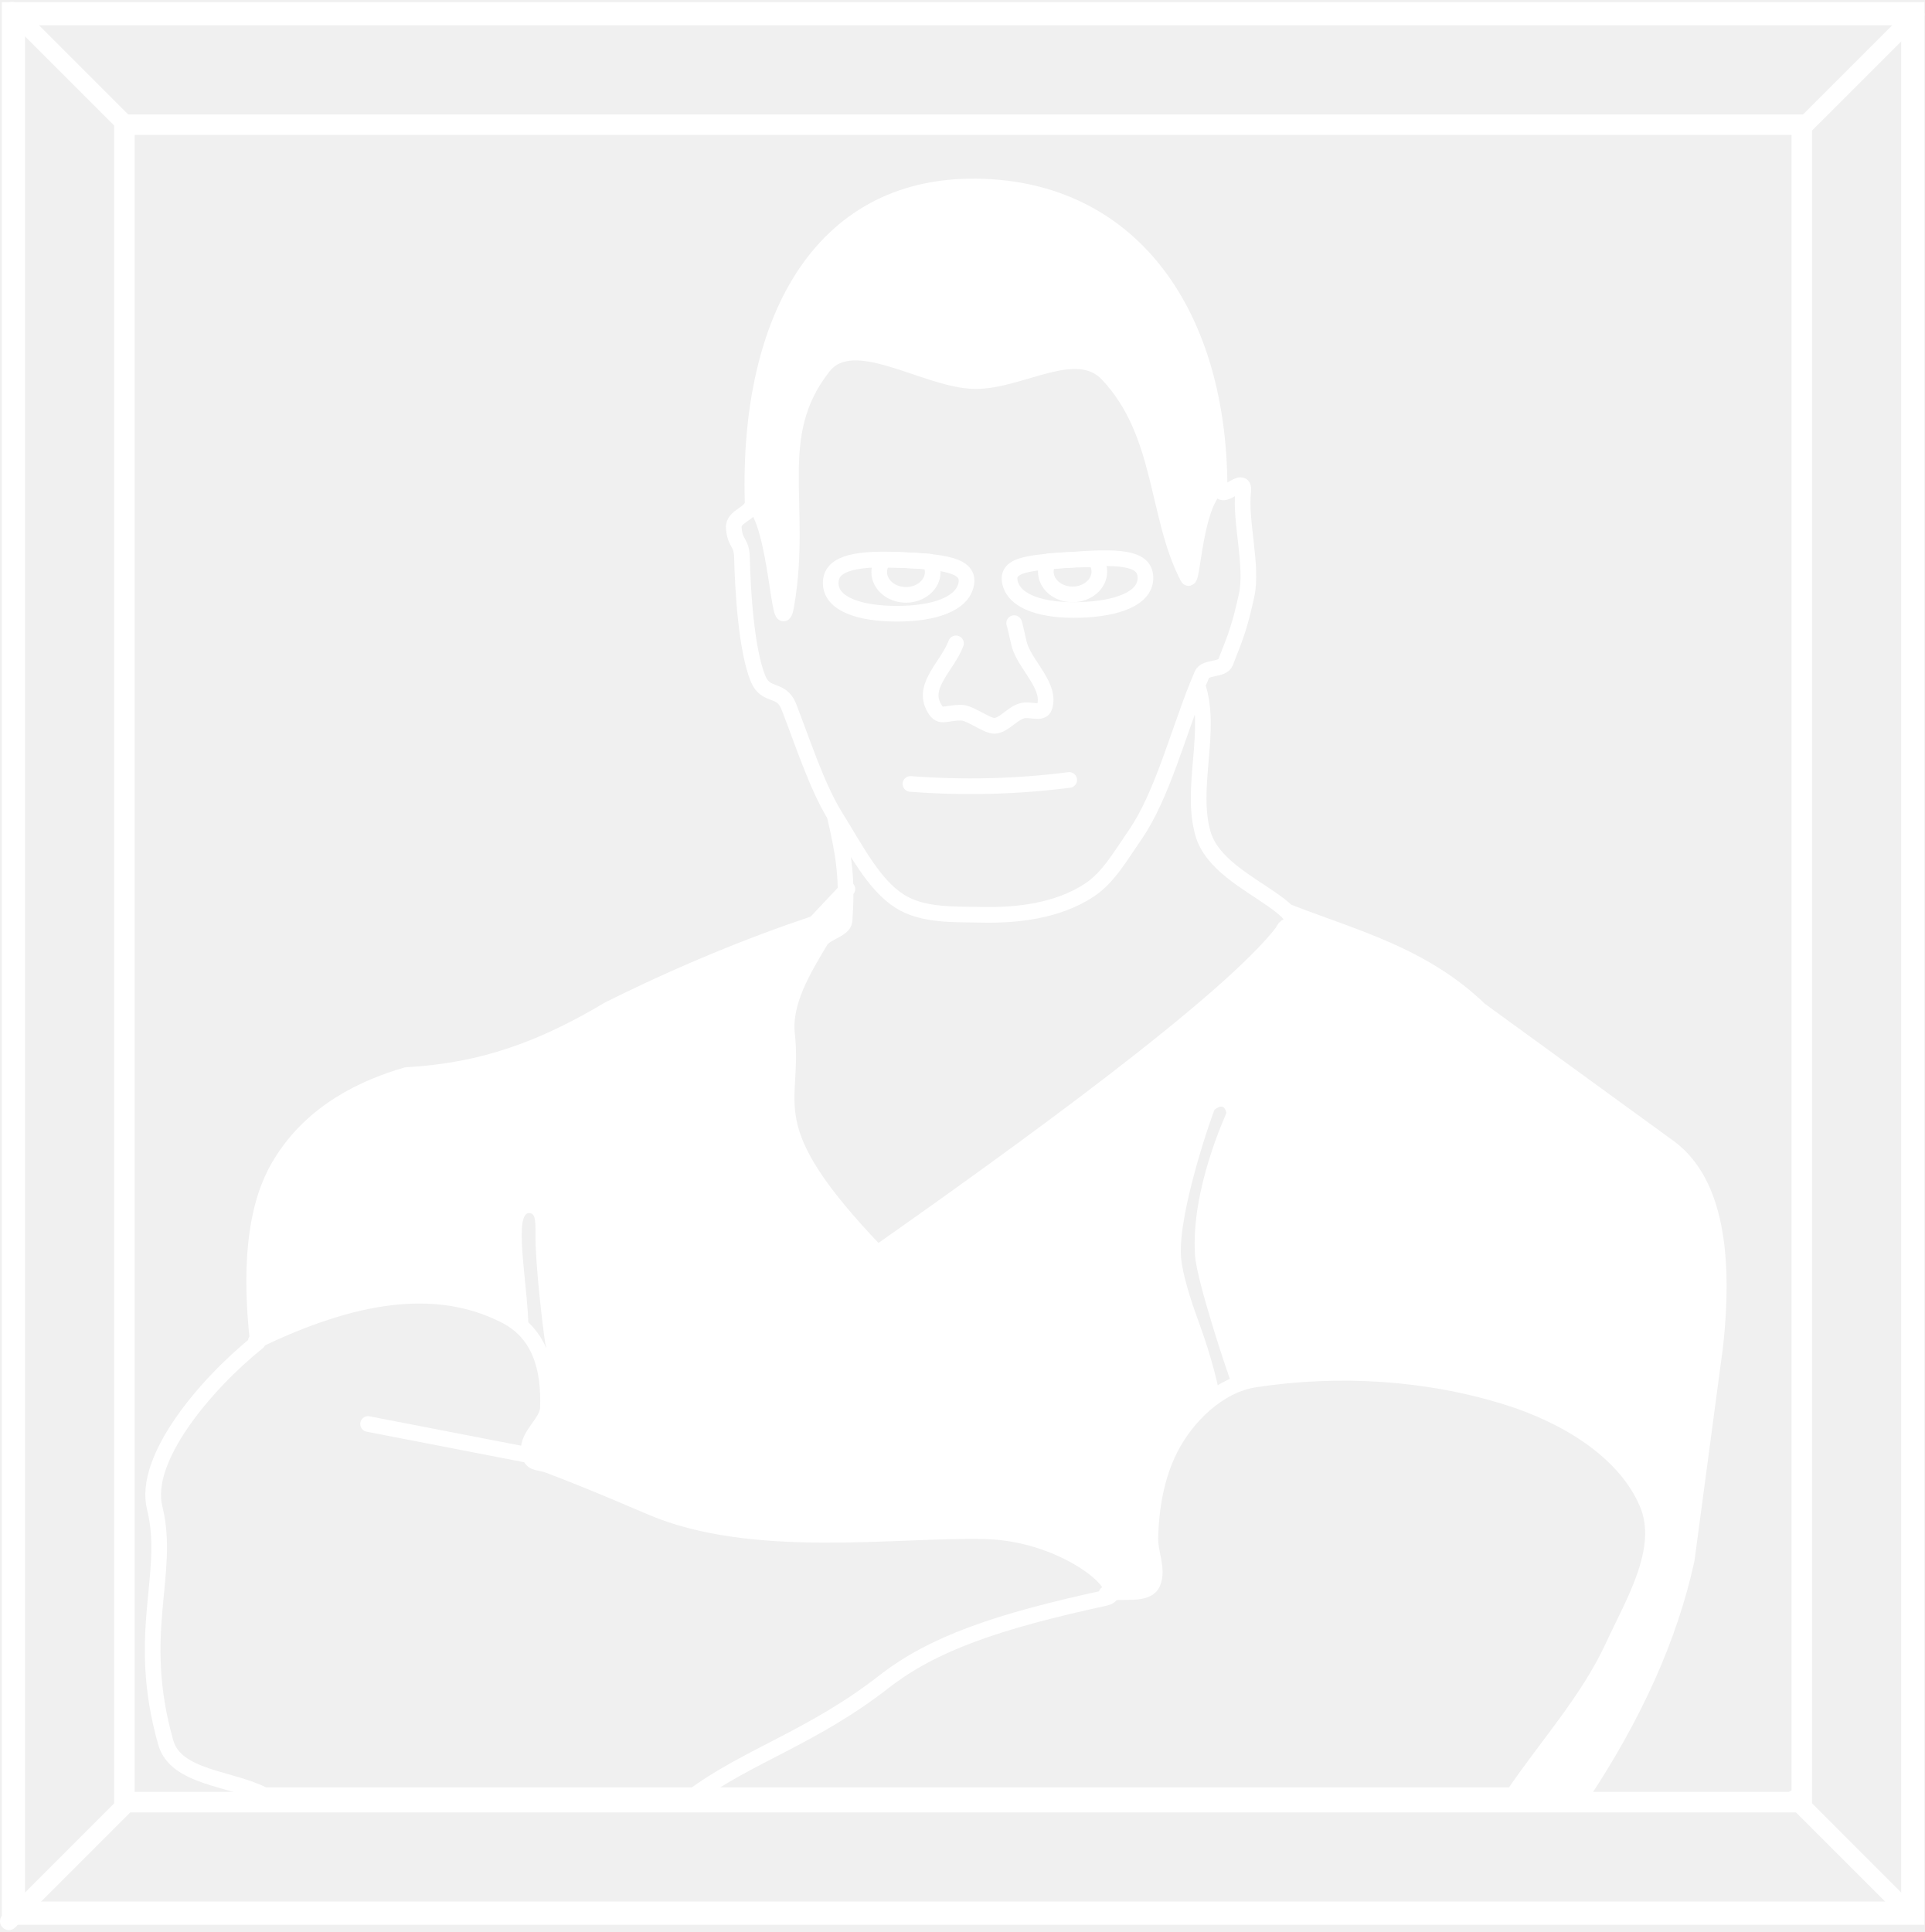
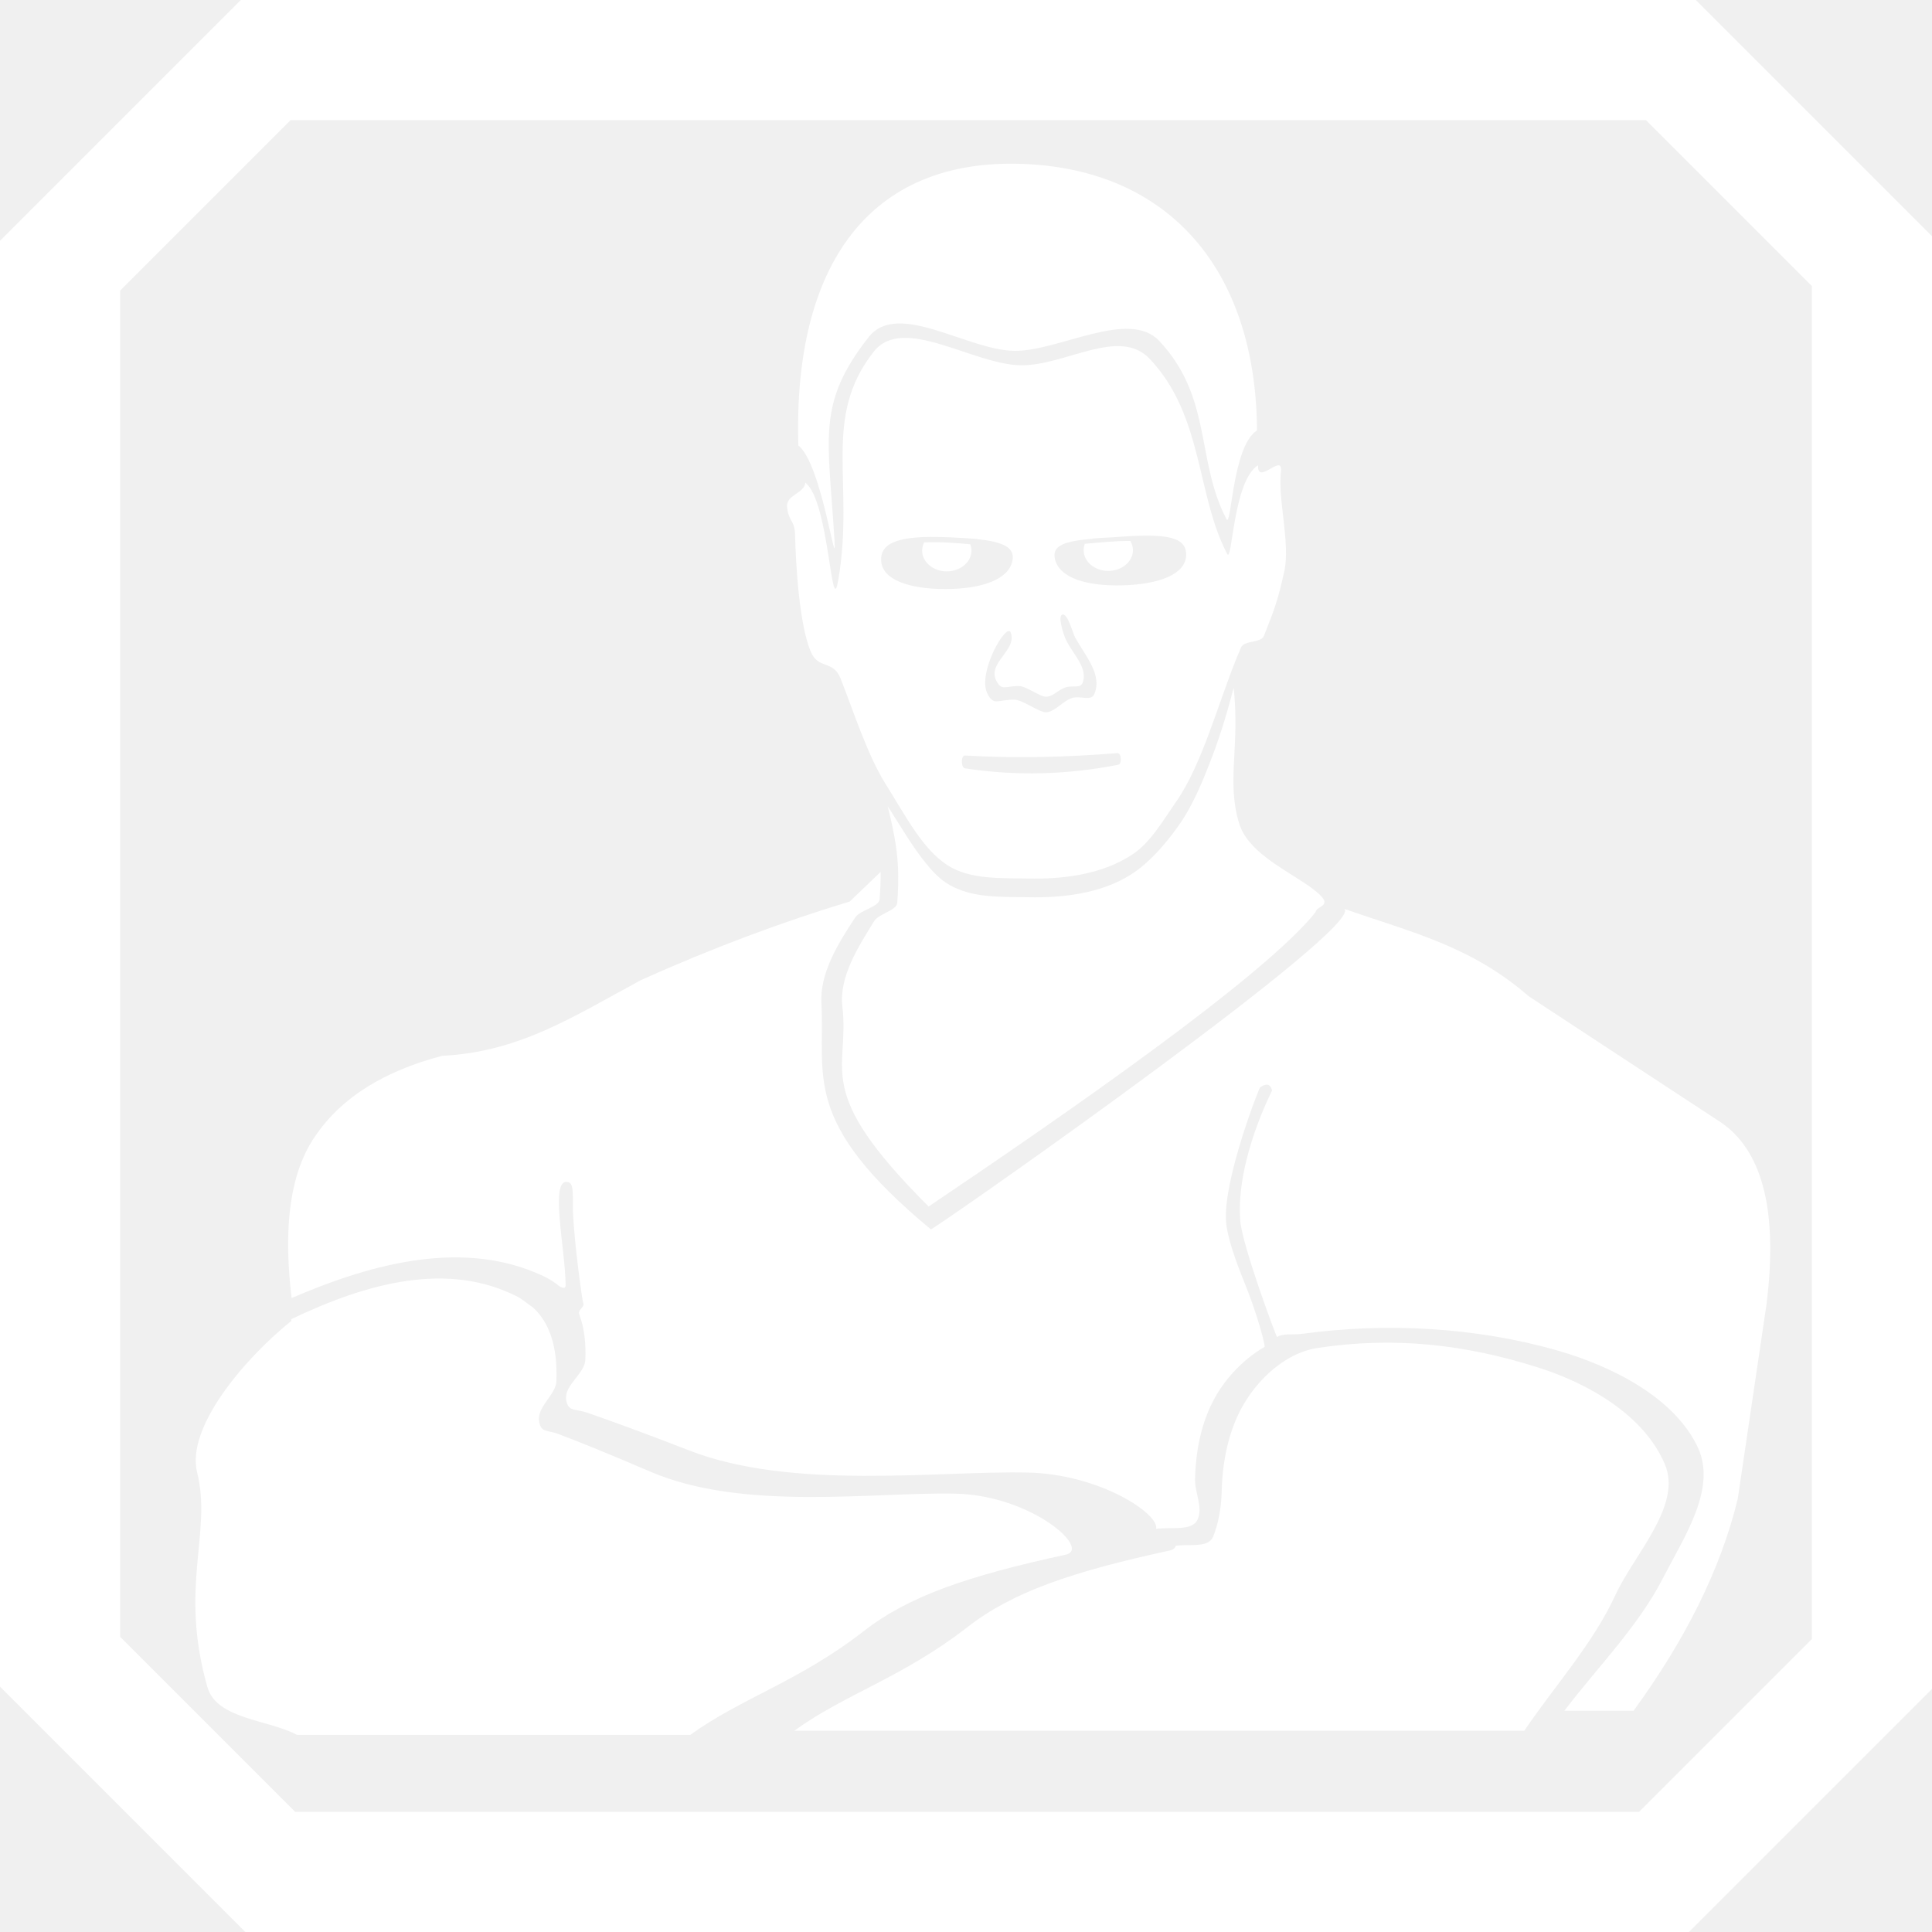
- <svg xmlns="http://www.w3.org/2000/svg" xml:space="preserve" width="256px" height="257px" version="1.1" style="shape-rendering:geometricPrecision; text-rendering:geometricPrecision; image-rendering:optimizeQuality; fill-rule:evenodd; clip-rule:evenodd" viewBox="0 0 255.76 256.25">
+ <svg xmlns="http://www.w3.org/2000/svg" xml:space="preserve" width="256px" height="256px" version="1.1" style="shape-rendering:geometricPrecision; text-rendering:geometricPrecision; image-rendering:optimizeQuality; fill-rule:evenodd; clip-rule:evenodd" viewBox="0 0 256 256">
  <defs>
    <style type="text/css">
   
-     .str1 {stroke:white;stroke-width:2.36;stroke-linecap:round;stroke-linejoin:round;stroke-miterlimit:22.926}
-     .str0 {stroke:white;stroke-width:2.08;stroke-linecap:round;stroke-linejoin:round;stroke-miterlimit:22.926}
-     .fil1 {fill:none}
    .fil0 {fill:white}
   
  </style>
  </defs>
  <g id="Layer_x0020_1">
-     <path class="fil0" d="M73.06 194.54c2.59,0.98 6.99,2.73 13.35,5.47 13.6,5.86 32.64,2.95 44.49,3.23 9.53,0.22 17.33,6.05 16.87,8.17 1.99,-0.26 4.74,0.37 5.44,-1.32 0.75,-1.81 -0.37,-3.91 -0.33,-5.91 0.09,-4.1 0.82,-8.25 2.61,-11.83 1.43,-2.84 3.75,-5.61 6.53,-7.39 0.12,-0.08 -0.87,-4.56 -2.76,-9.68 -0.98,-2.65 -2.14,-6.26 -2.3,-8.49 -0.44,-6.01 4.35,-19.51 4.46,-19.57 0.19,-0.11 1.24,-1.08 1.57,0.43 0.02,0.1 -4.77,10.11 -4.17,18.95 0.24,3.56 4.75,16.98 4.84,16.92 0.77,-0.56 2.19,-0.3 3.12,-0.44 11.15,-1.7 22.99,-0.99 33.74,2.42 7.37,2.33 15.43,6.98 18.41,14.11 2.51,5.99 -1.84,13.05 -4.57,18.95 -3.25,7.04 -8.57,12.92 -12.96,19.32l9.08 0c6.77,-10.29 11.46,-20.58 13.69,-30.88 1.26,-9.41 2.51,-18.81 3.77,-28.22 1.54,-13.75 -0.57,-22.55 -6.19,-26.61 -8.35,-6.07 -16.71,-12.14 -25.06,-18.21 -7.63,-7.37 -16.8,-9.62 -25.61,-13.06 1.79,1.77 -0.43,1.67 -0.53,2.56 -7.22,9.49 -35.19,29.66 -53.93,42.84 -16.4,-17.07 -10.95,-19.55 -12.02,-29.07 -0.48,-4.31 2.18,-8.64 4.45,-12.45 0.64,-1.09 3.11,-1.52 3.19,-2.65 0.11,-1.47 0.16,-2.76 0.14,-3.98 -1.35,1.44 -2.7,2.87 -4.06,4.31 -8.79,2.95 -17.91,6.69 -27.42,11.43 -8.77,5.22 -16.68,8.17 -26.88,8.73 -5.61,1.63 -12.35,4.78 -16.53,11.43 -2.59,3.98 -4.66,10.86 -3.25,23.81 10.99,-5.27 22.77,-8.49 32.95,-3.25 1.26,0.64 3.04,2.59 3.03,1.36 -0.04,-5.28 -2.2,-15.85 0.38,-14.96 0.75,0.26 0.51,2.02 0.59,4.24 0.19,5.14 1.25,13.13 1.32,13.25 0.36,0.61 -0.74,1.04 -0.51,1.72 0.69,2 0.89,4.26 0.82,6.62 -0.07,2 -2.81,3.7 -2.53,5.78 0.02,0.21 0.06,0.38 0.1,0.53 0.35,1.17 1.23,0.84 2.67,1.39z" />
-     <path class="fil1 str0" d="M110.92 108.09c1.35,5.73 1.7,8.74 1.32,14.04 -0.08,1.13 -2.55,1.56 -3.19,2.65 -2.27,3.81 -4.93,8.14 -4.45,12.45 1.07,9.52 -4.38,12 12.02,29.07 18.74,-13.18 46.71,-33.35 53.93,-42.84 0.12,-1.1 3.48,-0.69 -1.47,-4.15 -3.35,-2.35 -8.07,-4.79 -9.21,-8.8 -1.75,-6.14 1.3,-13.78 -0.73,-19.68m2.94 -26.62c-3.45,2.19 -3.53,13.59 -4.23,12.25 -4.26,-8.16 -3.25,-19.1 -10.62,-26.95 -4.19,-4.47 -11.54,0.95 -17.67,0.88 -6.55,-0.08 -16.13,-7.04 -20.16,-1.89 -7.21,9.21 -2.58,18.15 -4.88,31.6 -0.97,5.69 -1.21,-11 -4.51,-13.49m20.99 37.32c7.13,0.54 14.16,0.36 21.1,-0.53m-15.05 -18.15c-1.12,2.98 -4.42,5.48 -3.02,8.33 0.89,1.82 1.44,0.86 3.76,0.88 1.14,0.02 3.37,1.77 4.37,1.75 1.19,-0.03 2.34,-1.6 3.6,-1.98 1.15,-0.35 2.71,0.52 3.05,-0.51 0.88,-2.68 -2.25,-5.29 -3.22,-7.93 -0.23,-0.62 -0.59,-2.6 -0.81,-3.23m66.14 156.03c4.48,-6.68 10.07,-12.73 13.44,-20.03 2.73,-5.9 7.08,-12.96 4.57,-18.95 -2.98,-7.13 -11.04,-11.78 -18.41,-14.11 -10.75,-3.41 -22.59,-4.12 -33.74,-2.42 -4.81,0.73 -9.1,4.92 -11.29,9.27 -1.79,3.58 -2.52,7.73 -2.61,11.83 -0.04,2 1.08,4.1 0.33,5.91 -0.8,1.91 -4.21,0.85 -6.18,1.48m-76.61 -18.41l-21.5 -4.17m-14.92 -11.02c11.06,-5.34 22.93,-8.63 33.19,-3.36 4.63,2.38 5.8,7.08 5.63,12.23 -0.07,2 -2.81,3.7 -2.53,5.78 0.23,1.8 1.14,1.3 2.77,1.92 2.59,0.98 6.99,2.73 13.35,5.47 13.6,5.86 32.64,2.95 44.49,3.23 11.04,0.26 19.77,8.05 15.99,8.87 -14.34,3.12 -22.86,6.03 -29.43,11.15 -9.48,7.39 -18.12,9.82 -25.54,15.33m79.17 -117.7c8.8,3.45 17.97,5.7 25.6,13.07 8.35,6.07 16.71,12.14 25.06,18.21 5.62,4.06 7.73,12.86 6.19,26.61 -1.26,9.41 -2.51,18.81 -3.77,28.22 -2.26,10.44 -7.05,20.88 -13.97,31.32 -58.37,0 -116.73,0 -175.1,0 -4.35,-2.29 -11.72,-2.26 -13.07,-6.99 -4.15,-14.6 0.72,-22.39 -1.47,-31.18 -1.63,-6.52 6.76,-16.46 13.71,-22.04 -1.47,-13.11 0.61,-20.05 3.22,-24.06 4.18,-6.65 10.92,-9.8 16.53,-11.43 10.2,-0.56 18.11,-3.51 26.88,-8.73 9.51,-4.74 18.63,-8.48 27.42,-11.43 1.43,-1.52 2.87,-3.04 4.3,-4.57m18.08 -93.34c20.19,0.75 31.28,17.44 31.38,39.81 0.01,2.59 3.47,-1.96 3.14,0.76 -0.45,3.81 1.31,9.89 0.45,13.77 -0.9,4.06 -1.31,5.12 -2.79,8.88 -0.41,1.05 -2.69,0.58 -3.14,1.62 -0.2,0.47 -0.4,0.95 -0.6,1.44 -2.58,6.4 -4.73,14.72 -8.26,19.83 -1.94,2.81 -3.56,5.67 -6,7.31 -4.35,2.92 -9.9,3.43 -14.27,3.35 -3.77,-0.08 -7.92,0.15 -11,-1.78 -3.48,-2.19 -5.8,-6.81 -8.57,-11.26l-0.12 -0.19c-2.4,-3.95 -4.27,-9.77 -6.07,-14.4 -1.03,-2.65 -3.06,-1.19 -4.11,-3.77 -1.57,-3.84 -2.03,-11.77 -2.13,-16.09 -0.06,-2.14 -0.92,-1.75 -1.09,-3.92 -0.14,-1.65 2.54,-1.85 2.5,-3.44 -0.69,-24.83 9.51,-42.71 30.68,-41.92z" />
-     <path class="fil1 str0" d="M143.23 74.08c-6.2,0.43 -9.62,0.54 -8.99,3.12 0.63,2.57 4.34,3.75 9.31,3.6 4.97,-0.15 8.59,-1.52 8.68,-4.14 0.08,-2.61 -2.8,-3.02 -9,-2.58zm-23.95 0.06c6.21,0.25 9.68,0.7 9.12,3.29 -0.55,2.59 -4.23,3.88 -9.2,3.88 -4.96,0 -8.62,-1.27 -8.79,-3.88 -0.17,-2.61 2.66,-3.54 8.87,-3.29z" />
-     <path class="fil1 str0" d="M138.99 75.72c0,-0.5 0.14,-0.97 0.4,-1.39 1.05,-0.09 2.26,-0.16 3.61,-0.21 0.93,-0.04 1.77,-0.05 2.54,-0.03 0.35,0.47 0.56,1.03 0.56,1.63 0,1.67 -1.6,3.02 -3.56,3.02 -1.96,0 -3.55,-1.35 -3.55,-3.02zm-15.03 0.06c0,-0.5 -0.14,-0.97 -0.4,-1.39 -1.06,-0.09 -2.27,-0.16 -3.61,-0.21 -0.93,-0.04 -1.77,-0.05 -2.54,-0.03 -0.35,0.47 -0.56,1.03 -0.56,1.63 0,1.67 1.59,3.02 3.55,3.02 1.97,0 3.56,-1.35 3.56,-3.02z" />
-     <path class="fil0" d="M0.25 0.03l255.5 0 0 255.51 -255.5 0 0 -255.51zm3.08 3.08l249.34 0 0 249.34 -249.34 0 0 -249.34z" />
-     <path class="fil0" d="M15.18 14.96l225.64 0 0 225.65 -225.64 0 0 -225.65zm2.72 2.72l220.2 0 0 220.2 -220.2 0 0 -220.2z" />
-     <path class="fil1 str1" d="M1.18 255.07l15.28 -15.28m222.84 -222.84l15.28 -15.28m-252.99 -0.49l15.28 15.28m221.67 222.33l15.28 15.29" />
-     <path class="fil0" d="M109.4 48.5c4.03,-5.15 13.61,1.81 20.16,1.89 6.13,0.07 13.48,-5.35 17.67,-0.88 7.37,7.85 6.36,18.79 10.62,26.95 0.7,1.34 0.78,-10.06 4.23,-12.25 -0.15,-22.29 -11.24,-38.91 -31.38,-39.66 -21.17,-0.79 -31.37,17.09 -30.68,41.92 0,0.05 0,0.1 -0.01,0.14 3.3,2.49 3.54,19.18 4.51,13.49 2.3,-13.45 -2.33,-22.39 4.88,-31.6z" />
+     <path class="fil0" d="M31.91 0l-31.91 31.91 0 191.58 32.51 32.51 191.28 0 32.21 -32.21 0 -169.97 0 -22.52 -31.3 -31.3 -192.79 0zm6.59 15.92l179.6 0 21.98 21.98 0 179.29 -22.89 22.89 -178.08 0 -23.19 -23.19 0 -178.39 22.58 -22.58z" />
+     <path class="fil0" d="M166.56 57.03c-0.14,-21.37 -11.73,-34.6 -31.05,-35.31 -20.29,-0.76 -30.39,13.36 -29.73,37.16 0,0.04 0,0.09 -0.02,0.13 3.17,2.39 5.15,17.98 4.81,12.46 -0.83,-13.54 -2.39,-17.96 4.52,-26.79 3.86,-4.94 13.06,1.73 19.33,1.81 5.87,0.07 15.16,-5.6 19.18,-1.32 7.07,7.53 4.83,15.78 8.91,23.61 0.67,1.29 0.75,-9.65 4.05,-11.75zm47.5 154.3c2.48,-5.37 8.84,-11.81 6.56,-17.27 -2.72,-6.49 -10.07,-10.73 -16.78,-12.85 -9.78,-3.11 -19.16,-4.13 -29.3,-2.59 -1.53,0.24 -3,0.85 -4.35,1.72 -2.53,1.62 -4.64,4.15 -5.94,6.73 -1.63,3.26 -2.3,7.04 -2.38,10.78 -0.04,1.83 -0.44,4.12 -1.12,5.76 -0.64,1.54 -3.15,0.96 -4.96,1.21 -0.07,0.3 -0.32,0.53 -0.8,0.63 -13.06,2.84 -20.82,5.5 -26.81,10.16 -8.49,6.62 -16.24,8.87 -22.93,13.72 33.04,0 63.69,0 96.73,0 0.09,-0.14 0.18,-0.27 0.27,-0.4 4,-5.83 8.85,-11.19 11.81,-17.6zm-72.05 -5.96c0.42,-1.93 -6.69,-7.24 -15.36,-7.45 -10.81,-0.25 -28.15,2.4 -40.53,-2.94 -5.8,-2.5 -9.81,-4.09 -12.17,-4.98 -1.31,-0.5 -2.11,-0.2 -2.43,-1.27 -0.03,-0.13 -0.07,-0.29 -0.09,-0.48 -0.25,-1.9 2.24,-3.45 2.3,-5.27 0.07,-2.15 -0.11,-4.21 -0.74,-6.03 -0.49,-1.41 -1.25,-2.68 -2.37,-3.71 -0.57,-0.36 -1.37,-1.07 -2.01,-1.4 -9.28,-4.77 -20,-1.84 -30.02,2.96 0,0.07 0.02,0.15 0.02,0.22 -6.32,5.1 -13.96,14.15 -12.49,20.08 2.01,8.02 -2.43,15.11 1.35,28.41 1.22,4.31 7.94,4.29 11.9,6.37 17.37,0 34.74,0 52.1,0 6.69,-4.85 14.44,-7.1 22.93,-13.71 5.99,-4.67 13.75,-7.33 26.81,-10.17 0.48,-0.1 0.73,-0.33 0.8,-0.63zm-18.65 -42.46c-17.29,-14.32 -13.99,-20.27 -14.52,-30 -0.22,-3.95 2.19,-7.87 4.48,-11.34 0.65,-0.99 3.15,-1.38 3.23,-2.41 0.11,-1.34 0.15,-2.52 0.14,-3.63 -1.37,1.31 -2.73,2.62 -4.1,3.93 -8.87,2.68 -18.07,6.1 -27.66,10.41 -8.85,4.76 -16.03,9.52 -26.32,10.03 -5.67,1.48 -12.46,4.35 -16.68,10.41 -2.62,3.63 -4.71,9.9 -3.29,21.69 11.1,-4.8 22.98,-7.73 33.26,-2.96 0.85,0.4 1.59,0.86 2.22,1.39 0.49,0.28 0.83,0.34 0.83,-0.15 -0.04,-4.82 -2.22,-14.44 0.38,-13.63 0.76,0.23 0.52,1.84 0.59,3.87 0.2,4.67 1.27,11.95 1.34,12.07 0.36,0.55 -0.75,0.94 -0.51,1.56 0.69,1.82 0.9,3.88 0.81,6.03 -0.06,1.82 -2.82,3.37 -2.54,5.27 0.02,0.18 0.06,0.35 0.1,0.48 0.35,1.07 1.24,0.77 2.7,1.26 2.6,0.9 7.04,2.49 13.47,4.99 13.71,5.34 32.92,2.68 44.88,2.94 9.61,0.21 17.48,5.51 17.02,7.45 2.01,-0.24 4.78,0.33 5.49,-1.21 0.76,-1.64 -0.38,-3.55 -0.33,-5.39 0.09,-3.73 0.82,-7.51 2.63,-10.77 1.44,-2.59 3.78,-5.11 6.58,-6.73 0.13,-0.08 -0.87,-4.16 -2.78,-8.82 -0.99,-2.42 -2.16,-5.7 -2.32,-7.73 -0.44,-5.48 4.38,-17.77 4.5,-17.83 0.2,-0.1 1.26,-0.98 1.59,0.4 0.02,0.08 -4.82,9.19 -4.21,17.25 0.24,3.25 4.79,15.47 4.88,15.42 0.78,-0.51 2.21,-0.28 3.15,-0.4 11.25,-1.55 23.2,-0.91 34.04,2.2 7.43,2.13 15.56,6.36 18.57,12.85 2.54,5.46 -1.86,11.89 -4.61,17.27 -3.28,6.41 -8.64,11.77 -13.08,17.6l9.17 0c6.83,-9.38 11.56,-18.76 13.81,-28.13 1.27,-8.58 2.53,-17.14 3.8,-25.71 1.56,-12.52 -0.57,-20.54 -6.24,-24.25 -8.43,-5.53 -16.86,-11.05 -25.28,-16.59 -7.71,-6.7 -15.51,-8.44 -24.41,-11.57 2.65,2.37 -49.48,39.11 -54.78,42.48zm-0.31 -3.04c17.81,-12.01 44.41,-30.38 51.28,-39.02 0.09,-0.82 2.21,-0.73 0.5,-2.34 -0.4,-0.38 -1.01,-0.85 -1.9,-1.45 -3.18,-2.13 -7.67,-4.36 -8.76,-8.02 -1.66,-5.59 0.13,-9.98 -0.7,-17.92 -1.12,4.29 -1.99,6.96 -3.31,10.33 -1.17,3 -2.46,5.84 -4.06,8.05 -1.84,2.56 -3.86,4.84 -6.18,6.34 -4.14,2.66 -9.41,3.13 -13.57,3.05 -3.15,-0.06 -6.57,0.09 -9.34,-1.06 -1.69,-0.65 -2.94,-1.7 -4.32,-3.45 -1.65,-1.99 -3.1,-4.48 -4.67,-6.94 -0.1,-0.14 -0.19,-0.28 -0.28,-0.42l-0.11 -0.17c0.93,3.76 1.36,6.24 1.39,9.15 0.01,1.11 -0.03,2.29 -0.13,3.63 -0.08,1.03 -2.43,1.43 -3.05,2.41 -2.15,3.48 -4.68,7.42 -4.22,11.35 1.02,8.67 -4.16,10.93 11.43,26.48zm39.56 -86.47c-4.11,-7.82 -3.14,-18.31 -10.26,-25.84 -4.05,-4.29 -11.16,0.91 -17.08,0.84 -6.33,-0.07 -15.59,-6.75 -19.49,-1.81 -6.96,8.83 -2.49,17.4 -4.71,30.3 -0.94,5.45 -1.18,-10.54 -4.36,-12.93 -0.11,1.4 -2.54,1.63 -2.42,3.15 0.18,2.08 1.01,1.72 1.06,3.77 0.11,4.14 0.55,11.74 2.06,15.43 1.02,2.47 2.98,1.07 3.98,3.61 1.73,4.44 3.54,10.03 5.86,13.81l0.12 0.19c2.67,4.26 4.92,8.69 8.28,10.79 2.97,1.85 6.98,1.63 10.63,1.7 4.23,0.09 9.58,-0.41 13.8,-3.21 2.36,-1.57 3.92,-4.31 5.79,-7.01 3.41,-4.9 5.5,-12.87 7.99,-19.01 0.19,-0.47 0.38,-0.93 0.58,-1.38 0.44,-1 2.64,-0.55 3.04,-1.55 1.43,-3.61 1.82,-4.62 2.69,-8.52 0.83,-3.72 -0.87,-9.55 -0.44,-13.21 0.32,-2.61 -3.03,1.76 -3.03,-0.72 0,-0.05 0,-0.1 -0.01,-0.15 -3.32,2.11 -3.4,13.04 -4.08,11.75zm-21.83 8.03c0.71,-0.17 1.37,2.49 1.68,3.04 1.41,2.53 3.64,4.95 2.53,7.52 -0.41,0.96 -1.82,0.16 -2.92,0.49 -1.21,0.37 -2.32,1.88 -3.46,1.9 -0.95,0.01 -3.09,-1.65 -4.19,-1.67 -2.22,-0.03 -2.75,0.9 -3.6,-0.84 -1.34,-2.74 2.56,-9.48 3.1,-8.06 0.9,2.31 -3.08,4 -1.93,6.33 0.72,1.48 1.17,0.74 3.06,0.77 0.93,0 2.75,1.43 3.56,1.41 0.97,-0.02 1.6,-0.94 2.62,-1.25 0.94,-0.28 1.97,0.19 2.25,-0.66 0.71,-2.18 -1.64,-3.95 -2.43,-6.1 -0.19,-0.5 -0.91,-2.73 -0.27,-2.88zm7.41 19.9c0.5,-0.1 0.4,-1.58 -0.12,-1.54 -6.69,0.54 -13.41,0.72 -20.19,0.32 -0.57,-0.04 -0.57,1.61 -0.01,1.7 6.81,1.05 13.7,0.83 20.32,-0.48zm-1.34 -25.68c1.8,0 3.27,-1.23 3.27,-2.75 0,-0.44 -0.12,-0.85 -0.34,-1.22 -2,-0.02 -4.24,0.22 -6.04,0.38 -0.09,0.27 -0.15,0.55 -0.15,0.84 0,1.52 1.46,2.75 3.26,2.75zm-21.4 0.06c1.81,0 3.27,-1.23 3.27,-2.75 0,-0.3 -0.06,-0.58 -0.16,-0.84 -1.68,-0.16 -4.01,-0.35 -6.11,-0.25 -0.16,0.34 -0.26,0.71 -0.26,1.09 0,1.52 1.46,2.75 3.26,2.75zm14.34 -1.6c-0.46,-1.89 1.37,-2.4 4.96,-2.72 0,-0.01 0.01,-0.02 0.01,-0.03 0.77,-0.07 1.62,-0.12 2.54,-0.16 0.38,-0.03 0.78,-0.06 1.18,-0.08 6,-0.42 8.78,-0.03 8.69,2.47 -0.08,2.51 -3.58,3.83 -8.38,3.97 -4.8,0.14 -8.39,-0.98 -9,-3.45zm-10.31 -2.67c3.34,0.34 5.06,1.06 4.67,2.89 -0.53,2.48 -4.09,3.72 -8.89,3.72 -4.8,0 -8.34,-1.22 -8.5,-3.72 -0.17,-2.51 2.57,-3.39 8.57,-3.15 0.22,0 0.43,0.01 0.64,0.02 0.65,0.03 1.25,0.06 1.82,0.1 0.6,0.03 1.16,0.07 1.68,0.11 0.01,0.01 0.01,0.02 0.01,0.03z" />
  </g>
</svg>
